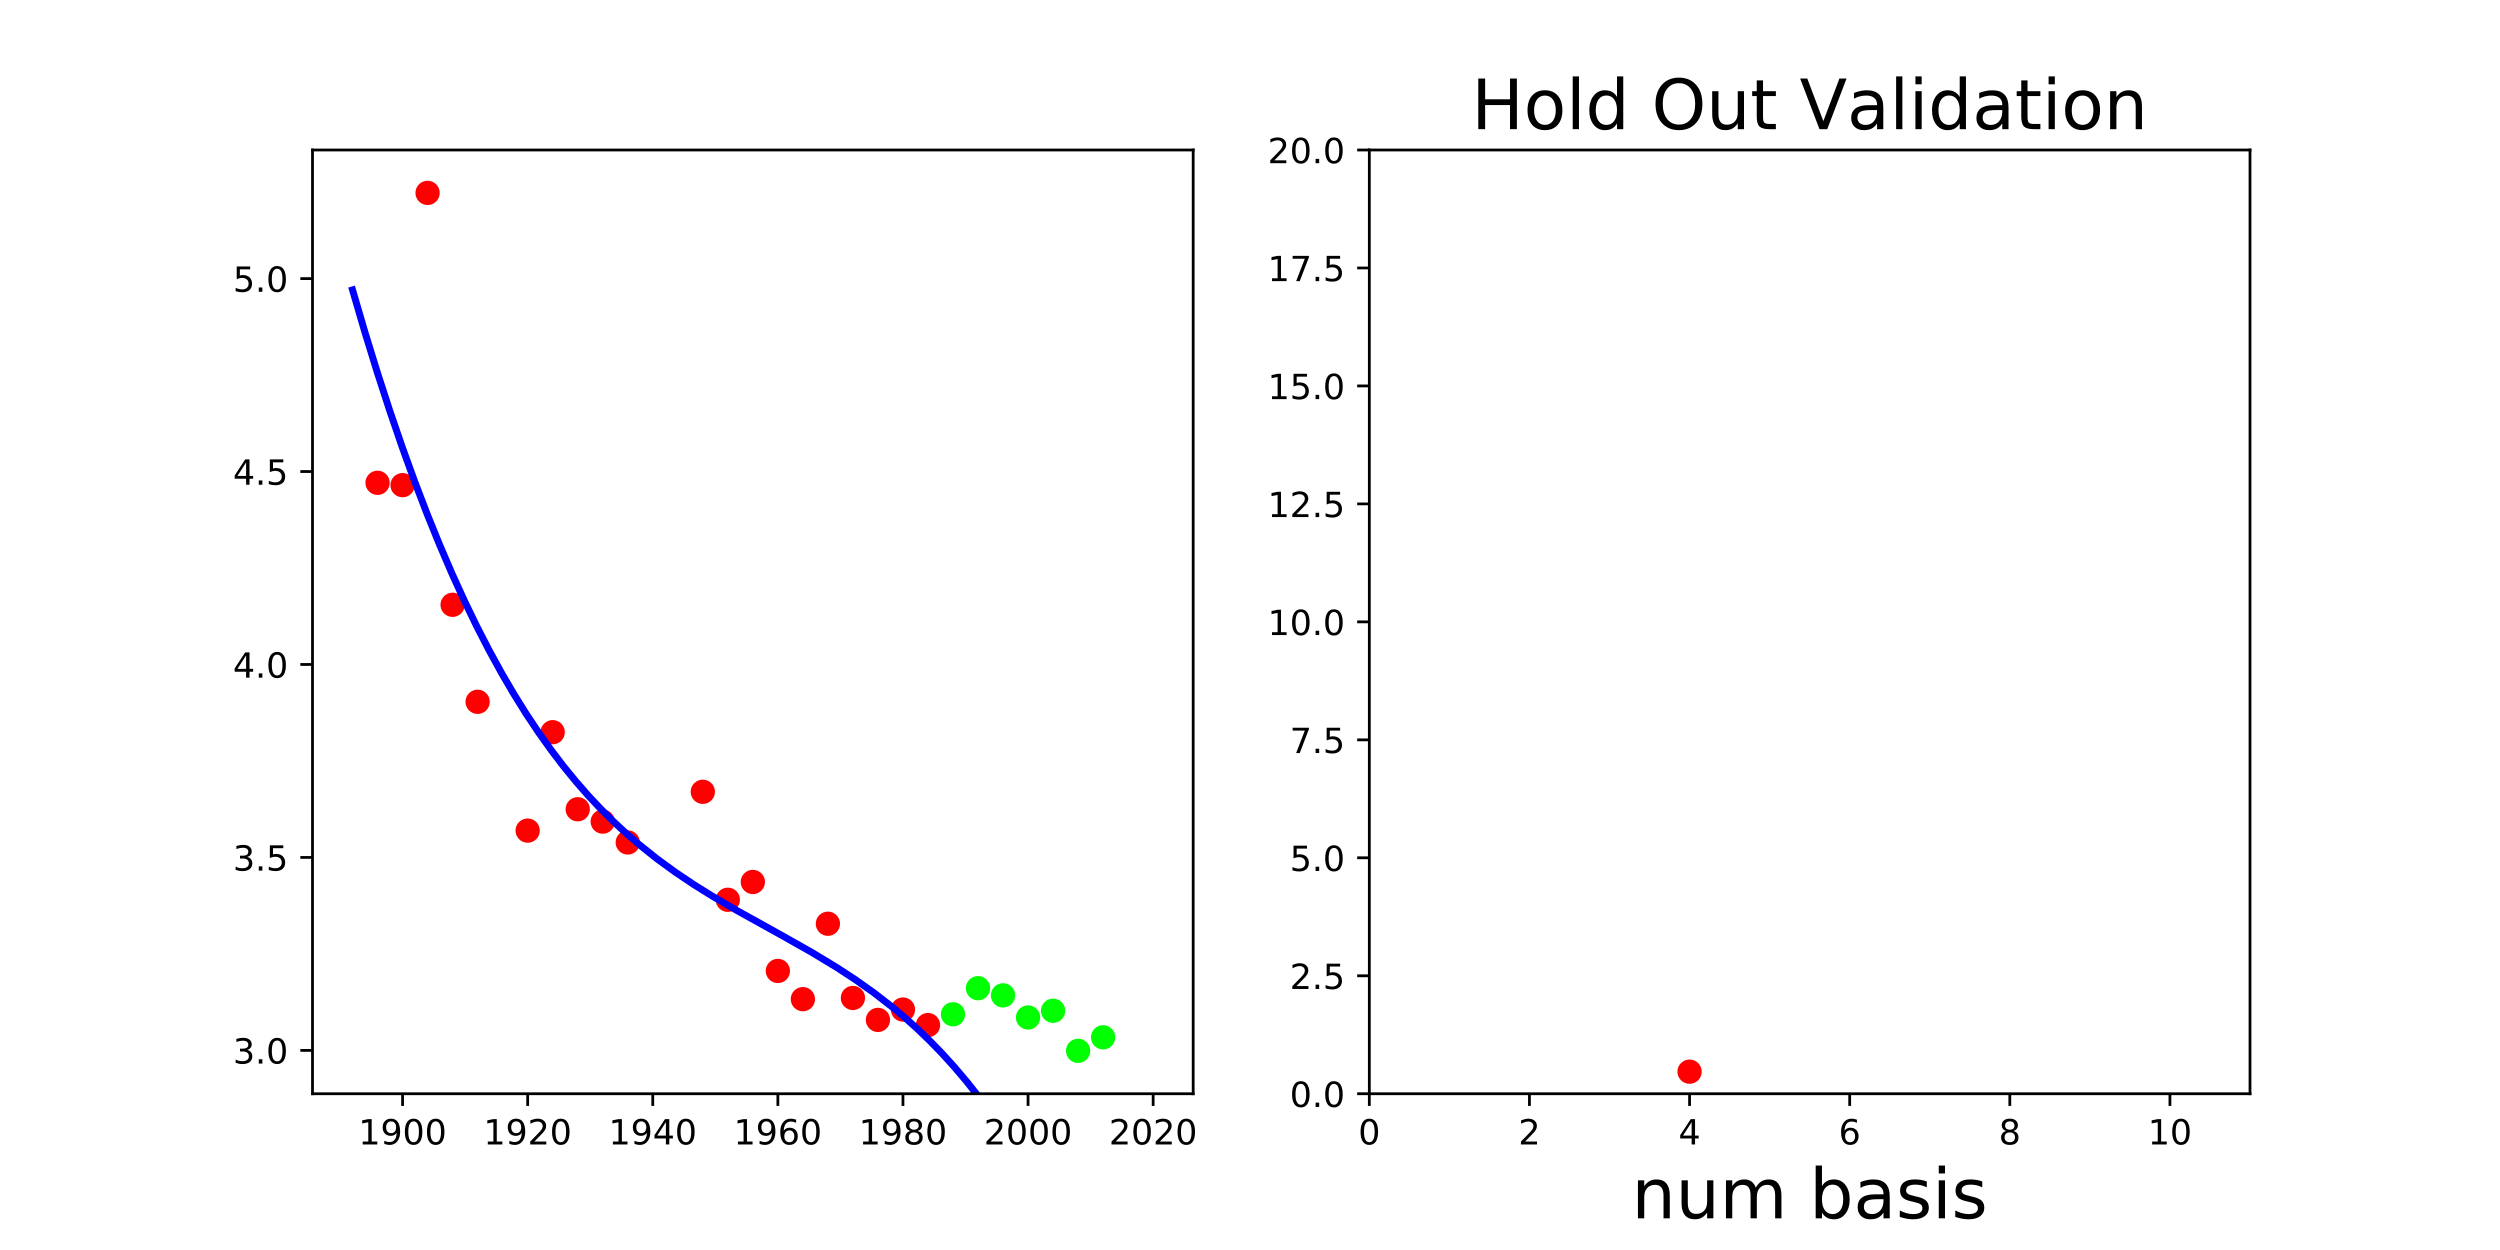
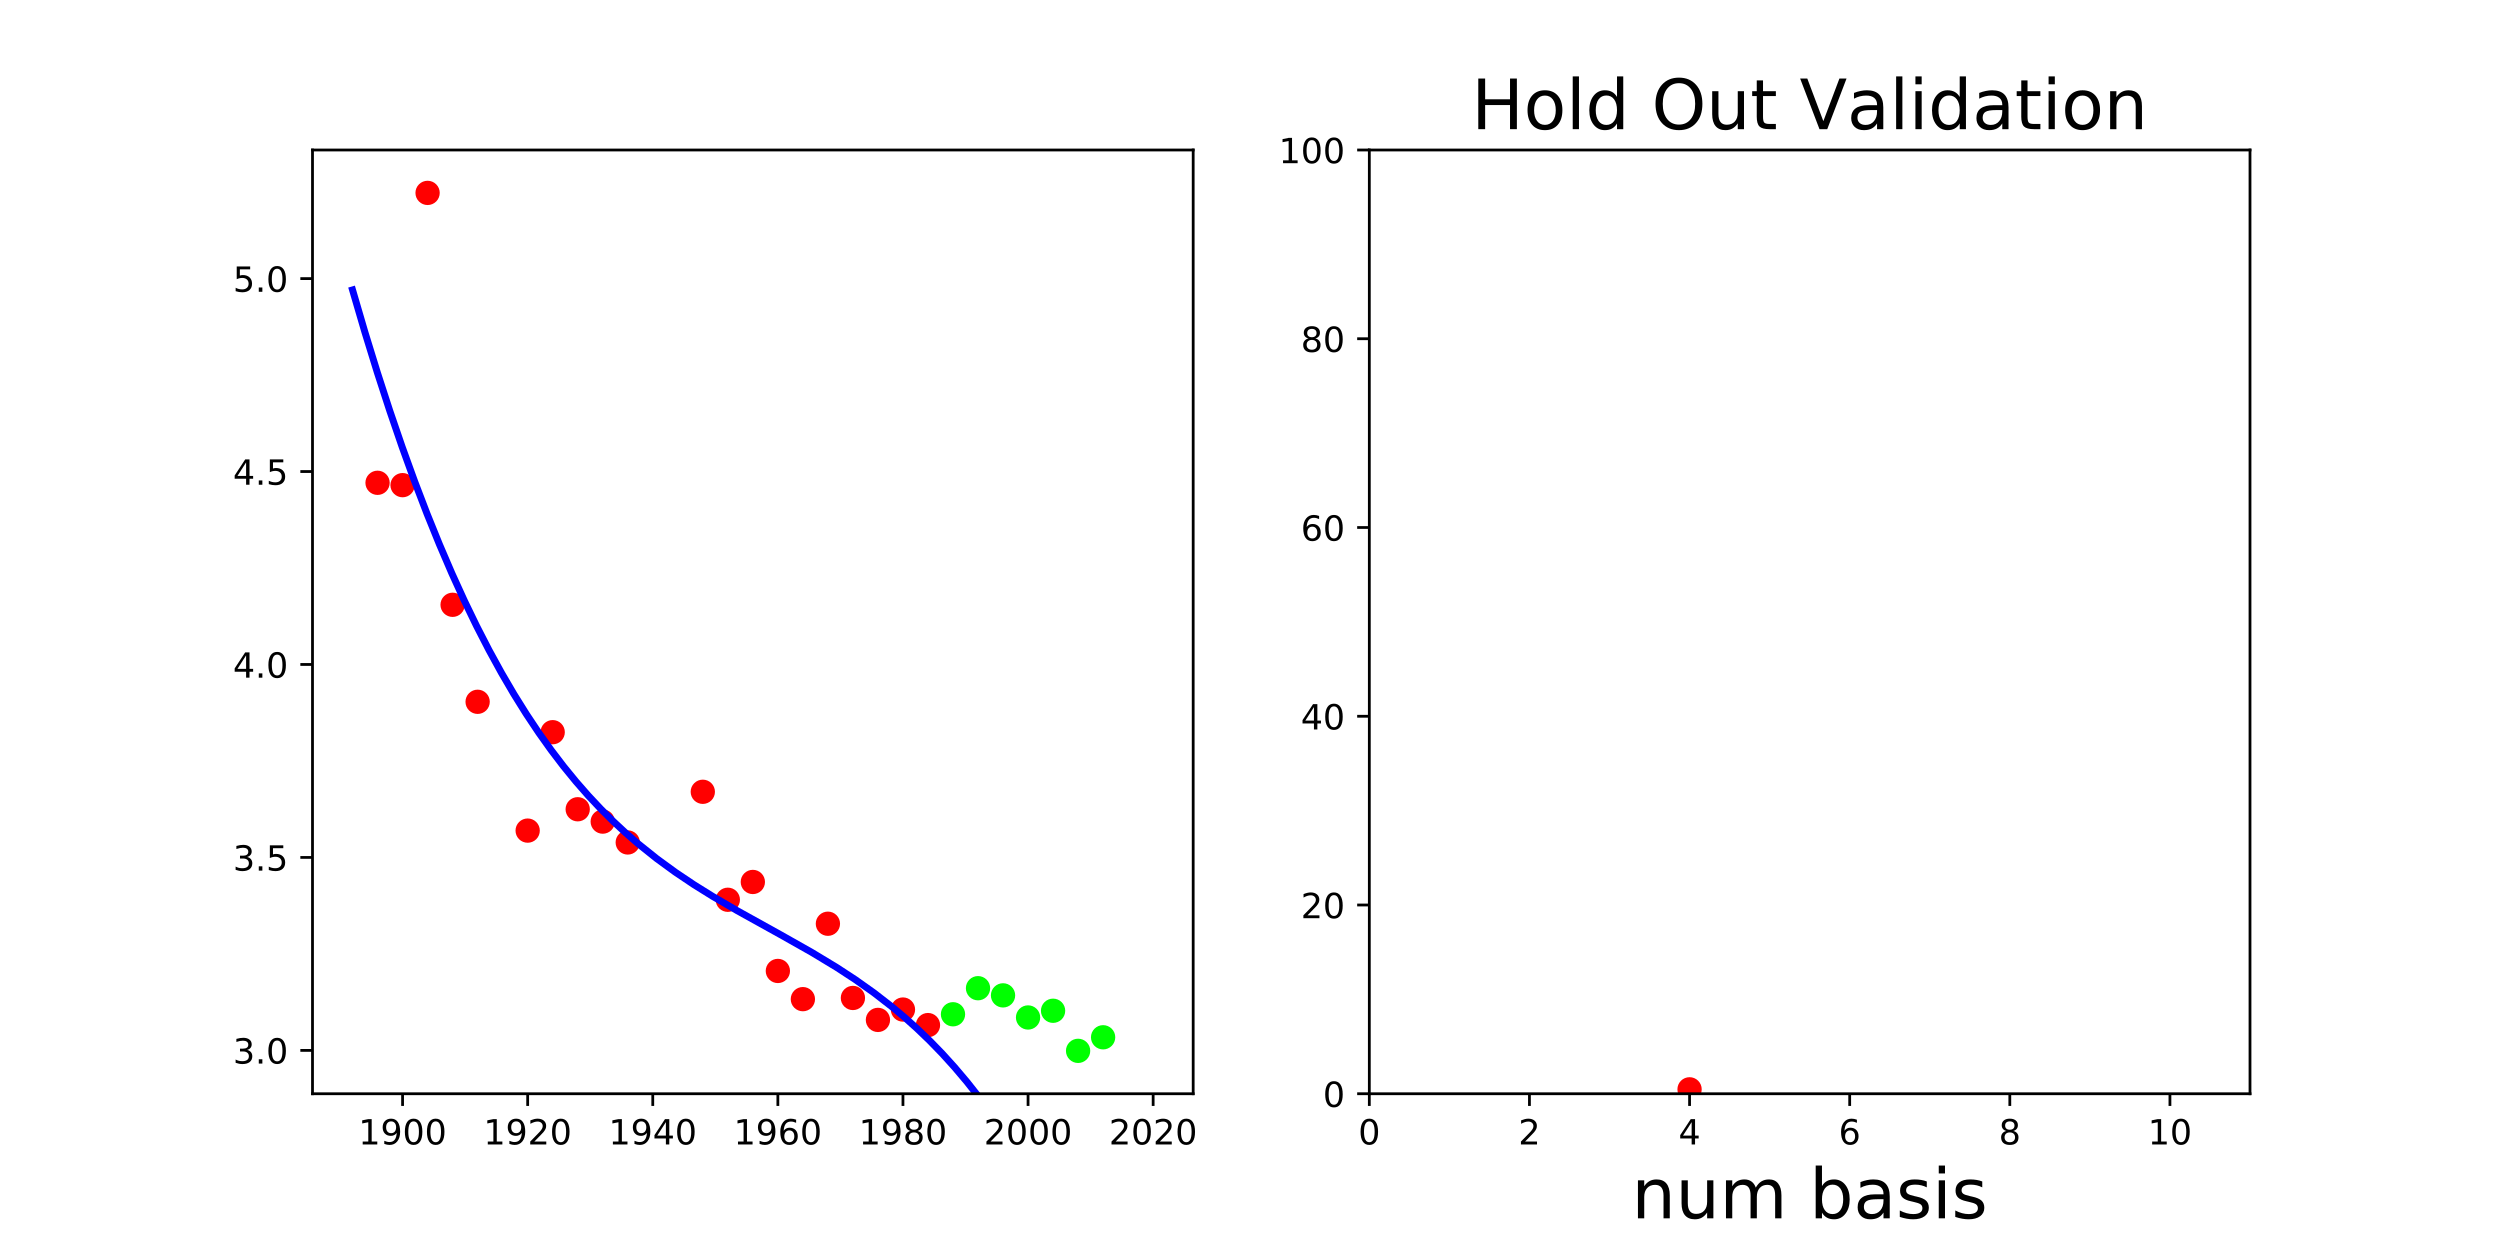
<svg xmlns="http://www.w3.org/2000/svg" xmlns:xlink="http://www.w3.org/1999/xlink" height="360pt" version="1.1" viewBox="0 0 720 360" width="720pt">
  <defs>
    <style type="text/css">
*{stroke-linecap:butt;stroke-linejoin:round;}
  </style>
  </defs>
  <g id="figure_1">
    <g id="patch_1">
      <path d="M 0 360  L 720 360  L 720 0  L 0 0  z " style="fill:none;" />
    </g>
    <g id="axes_1">
      <g id="patch_2">
        <path d="M 90 315  L 343.636 315  L 343.636 43.2  L 90 43.2  z " style="fill:none;" />
      </g>
      <g id="matplotlib.axis_1">
        <g id="xtick_1">
          <g id="line2d_1">
            <defs>
-               <path d="M 0 0  L 0 3.5  " id="mefeb41bfa1" style="stroke:#000000;stroke-width:0.8;" />
-             </defs>
-             <g>
-               <use style="stroke:#000000;stroke-width:0.8;" x="115.94" xlink:href="#mefeb41bfa1" y="315" />
+               <path d="M 0 0  L 0 3.5  " id="me544720c08" style="stroke:#000000;stroke-width:0.8;" />
+             </defs>
+             <g>
+               <use style="stroke:#000000;stroke-width:0.8;" x="115.94" xlink:href="#me544720c08" y="315" />
            </g>
          </g>
          <g id="text_1">
            <defs>
              <path d="M 12.406 8.297  L 28.516 8.297  L 28.516 63.922  L 10.984 60.406  L 10.984 69.391  L 28.422 72.906  L 38.281 72.906  L 38.281 8.297  L 54.391 8.297  L 54.391 0  L 12.406 0  z " id="DejaVuSans-31" />
              <path d="M 10.984 1.516  L 10.984 10.5  Q 14.703 8.734 18.5 7.812  Q 22.312 6.891 25.984 6.891  Q 35.75 6.891 40.891 13.453  Q 46.047 20.016 46.781 33.406  Q 43.953 29.203 39.594 26.953  Q 35.25 24.703 29.984 24.703  Q 19.047 24.703 12.672 31.312  Q 6.297 37.938 6.297 49.422  Q 6.297 60.641 12.938 67.422  Q 19.578 74.219 30.609 74.219  Q 43.266 74.219 49.922 64.516  Q 56.594 54.828 56.594 36.375  Q 56.594 19.141 48.406 8.859  Q 40.234 -1.422 26.422 -1.422  Q 22.703 -1.422 18.891 -0.688  Q 15.094 0.047 10.984 1.516  z M 30.609 32.422  Q 37.25 32.422 41.125 36.953  Q 45.016 41.5 45.016 49.422  Q 45.016 57.281 41.125 61.844  Q 37.25 66.406 30.609 66.406  Q 23.969 66.406 20.094 61.844  Q 16.219 57.281 16.219 49.422  Q 16.219 41.5 20.094 36.953  Q 23.969 32.422 30.609 32.422  z " id="DejaVuSans-39" />
              <path d="M 31.781 66.406  Q 24.172 66.406 20.328 58.906  Q 16.5 51.422 16.5 36.375  Q 16.5 21.391 20.328 13.891  Q 24.172 6.391 31.781 6.391  Q 39.453 6.391 43.281 13.891  Q 47.125 21.391 47.125 36.375  Q 47.125 51.422 43.281 58.906  Q 39.453 66.406 31.781 66.406  z M 31.781 74.219  Q 44.047 74.219 50.516 64.516  Q 56.984 54.828 56.984 36.375  Q 56.984 17.969 50.516 8.266  Q 44.047 -1.422 31.781 -1.422  Q 19.531 -1.422 13.062 8.266  Q 6.594 17.969 6.594 36.375  Q 6.594 54.828 13.062 64.516  Q 19.531 74.219 31.781 74.219  z " id="DejaVuSans-30" />
            </defs>
            <g transform="translate(103.2151 329.5984)scale(0.1 -0.1)">
              <use xlink:href="#DejaVuSans-31" />
              <use x="63.623" xlink:href="#DejaVuSans-39" />
              <use x="127.246" xlink:href="#DejaVuSans-30" />
              <use x="190.869" xlink:href="#DejaVuSans-30" />
            </g>
          </g>
        </g>
        <g id="xtick_2">
          <g id="line2d_2">
            <g>
-               <use style="stroke:#000000;stroke-width:0.8;" x="151.968" xlink:href="#mefeb41bfa1" y="315" />
+               <use style="stroke:#000000;stroke-width:0.8;" x="151.968" xlink:href="#me544720c08" y="315" />
            </g>
          </g>
          <g id="text_2">
            <defs>
              <path d="M 19.188 8.297  L 53.609 8.297  L 53.609 0  L 7.328 0  L 7.328 8.297  Q 12.938 14.109 22.625 23.891  Q 32.328 33.688 34.812 36.531  Q 39.547 41.844 41.422 45.531  Q 43.312 49.219 43.312 52.781  Q 43.312 58.594 39.234 62.25  Q 35.156 65.922 28.609 65.922  Q 23.969 65.922 18.812 64.312  Q 13.672 62.703 7.812 59.422  L 7.812 69.391  Q 13.766 71.781 18.938 73  Q 24.125 74.219 28.422 74.219  Q 39.75 74.219 46.484 68.547  Q 53.219 62.891 53.219 53.422  Q 53.219 48.922 51.531 44.891  Q 49.859 40.875 45.406 35.406  Q 44.188 33.984 37.641 27.219  Q 31.109 20.453 19.188 8.297  z " id="DejaVuSans-32" />
            </defs>
            <g transform="translate(139.243 329.5984)scale(0.1 -0.1)">
              <use xlink:href="#DejaVuSans-31" />
              <use x="63.623" xlink:href="#DejaVuSans-39" />
              <use x="127.246" xlink:href="#DejaVuSans-32" />
              <use x="190.869" xlink:href="#DejaVuSans-30" />
            </g>
          </g>
        </g>
        <g id="xtick_3">
          <g id="line2d_3">
            <g>
-               <use style="stroke:#000000;stroke-width:0.8;" x="187.996" xlink:href="#mefeb41bfa1" y="315" />
+               <use style="stroke:#000000;stroke-width:0.8;" x="187.996" xlink:href="#me544720c08" y="315" />
            </g>
          </g>
          <g id="text_3">
            <defs>
              <path d="M 37.797 64.312  L 12.891 25.391  L 37.797 25.391  z M 35.203 72.906  L 47.609 72.906  L 47.609 25.391  L 58.016 25.391  L 58.016 17.188  L 47.609 17.188  L 47.609 0  L 37.797 0  L 37.797 17.188  L 4.891 17.188  L 4.891 26.703  z " id="DejaVuSans-34" />
            </defs>
            <g transform="translate(175.2709 329.5984)scale(0.1 -0.1)">
              <use xlink:href="#DejaVuSans-31" />
              <use x="63.623" xlink:href="#DejaVuSans-39" />
              <use x="127.246" xlink:href="#DejaVuSans-34" />
              <use x="190.869" xlink:href="#DejaVuSans-30" />
            </g>
          </g>
        </g>
        <g id="xtick_4">
          <g id="line2d_4">
            <g>
-               <use style="stroke:#000000;stroke-width:0.8;" x="224.024" xlink:href="#mefeb41bfa1" y="315" />
+               <use style="stroke:#000000;stroke-width:0.8;" x="224.024" xlink:href="#me544720c08" y="315" />
            </g>
          </g>
          <g id="text_4">
            <defs>
              <path d="M 33.016 40.375  Q 26.375 40.375 22.484 35.828  Q 18.609 31.297 18.609 23.391  Q 18.609 15.531 22.484 10.953  Q 26.375 6.391 33.016 6.391  Q 39.656 6.391 43.531 10.953  Q 47.406 15.531 47.406 23.391  Q 47.406 31.297 43.531 35.828  Q 39.656 40.375 33.016 40.375  z M 52.594 71.297  L 52.594 62.312  Q 48.875 64.062 45.094 64.984  Q 41.312 65.922 37.594 65.922  Q 27.828 65.922 22.672 59.328  Q 17.531 52.734 16.797 39.406  Q 19.672 43.656 24.016 45.922  Q 28.375 48.188 33.594 48.188  Q 44.578 48.188 50.953 41.516  Q 57.328 34.859 57.328 23.391  Q 57.328 12.156 50.688 5.359  Q 44.047 -1.422 33.016 -1.422  Q 20.359 -1.422 13.672 8.266  Q 6.984 17.969 6.984 36.375  Q 6.984 53.656 15.188 63.938  Q 23.391 74.219 37.203 74.219  Q 40.922 74.219 44.703 73.484  Q 48.484 72.75 52.594 71.297  z " id="DejaVuSans-36" />
            </defs>
            <g transform="translate(211.2988 329.5984)scale(0.1 -0.1)">
              <use xlink:href="#DejaVuSans-31" />
              <use x="63.623" xlink:href="#DejaVuSans-39" />
              <use x="127.246" xlink:href="#DejaVuSans-36" />
              <use x="190.869" xlink:href="#DejaVuSans-30" />
            </g>
          </g>
        </g>
        <g id="xtick_5">
          <g id="line2d_5">
            <g>
-               <use style="stroke:#000000;stroke-width:0.8;" x="260.052" xlink:href="#mefeb41bfa1" y="315" />
+               <use style="stroke:#000000;stroke-width:0.8;" x="260.052" xlink:href="#me544720c08" y="315" />
            </g>
          </g>
          <g id="text_5">
            <defs>
              <path d="M 31.781 34.625  Q 24.75 34.625 20.719 30.859  Q 16.703 27.094 16.703 20.516  Q 16.703 13.922 20.719 10.156  Q 24.75 6.391 31.781 6.391  Q 38.812 6.391 42.859 10.172  Q 46.922 13.969 46.922 20.516  Q 46.922 27.094 42.891 30.859  Q 38.875 34.625 31.781 34.625  z M 21.922 38.812  Q 15.578 40.375 12.031 44.719  Q 8.5 49.078 8.5 55.328  Q 8.5 64.062 14.719 69.141  Q 20.953 74.219 31.781 74.219  Q 42.672 74.219 48.875 69.141  Q 55.078 64.062 55.078 55.328  Q 55.078 49.078 51.531 44.719  Q 48 40.375 41.703 38.812  Q 48.828 37.156 52.797 32.312  Q 56.781 27.484 56.781 20.516  Q 56.781 9.906 50.312 4.234  Q 43.844 -1.422 31.781 -1.422  Q 19.734 -1.422 13.25 4.234  Q 6.781 9.906 6.781 20.516  Q 6.781 27.484 10.781 32.312  Q 14.797 37.156 21.922 38.812  z M 18.312 54.391  Q 18.312 48.734 21.844 45.562  Q 25.391 42.391 31.781 42.391  Q 38.141 42.391 41.719 45.562  Q 45.312 48.734 45.312 54.391  Q 45.312 60.062 41.719 63.234  Q 38.141 66.406 31.781 66.406  Q 25.391 66.406 21.844 63.234  Q 18.312 60.062 18.312 54.391  z " id="DejaVuSans-38" />
            </defs>
            <g transform="translate(247.3267 329.5984)scale(0.1 -0.1)">
              <use xlink:href="#DejaVuSans-31" />
              <use x="63.623" xlink:href="#DejaVuSans-39" />
              <use x="127.246" xlink:href="#DejaVuSans-38" />
              <use x="190.869" xlink:href="#DejaVuSans-30" />
            </g>
          </g>
        </g>
        <g id="xtick_6">
          <g id="line2d_6">
            <g>
-               <use style="stroke:#000000;stroke-width:0.8;" x="296.08" xlink:href="#mefeb41bfa1" y="315" />
+               <use style="stroke:#000000;stroke-width:0.8;" x="296.08" xlink:href="#me544720c08" y="315" />
            </g>
          </g>
          <g id="text_6">
            <g transform="translate(283.3545 329.5984)scale(0.1 -0.1)">
              <use xlink:href="#DejaVuSans-32" />
              <use x="63.623" xlink:href="#DejaVuSans-30" />
              <use x="127.246" xlink:href="#DejaVuSans-30" />
              <use x="190.869" xlink:href="#DejaVuSans-30" />
            </g>
          </g>
        </g>
        <g id="xtick_7">
          <g id="line2d_7">
            <g>
-               <use style="stroke:#000000;stroke-width:0.8;" x="332.107" xlink:href="#mefeb41bfa1" y="315" />
+               <use style="stroke:#000000;stroke-width:0.8;" x="332.107" xlink:href="#me544720c08" y="315" />
            </g>
          </g>
          <g id="text_7">
            <g transform="translate(319.3824 329.5984)scale(0.1 -0.1)">
              <use xlink:href="#DejaVuSans-32" />
              <use x="63.623" xlink:href="#DejaVuSans-30" />
              <use x="127.246" xlink:href="#DejaVuSans-32" />
              <use x="190.869" xlink:href="#DejaVuSans-30" />
            </g>
          </g>
        </g>
      </g>
      <g id="matplotlib.axis_2">
        <g id="ytick_1">
          <g id="line2d_8">
            <defs>
-               <path d="M 0 0  L -3.5 0  " id="m09dbd31278" style="stroke:#000000;stroke-width:0.8;" />
-             </defs>
-             <g>
-               <use style="stroke:#000000;stroke-width:0.8;" x="90" xlink:href="#m09dbd31278" y="302.509" />
+               <path d="M 0 0  L -3.5 0  " id="m1301446104" style="stroke:#000000;stroke-width:0.8;" />
+             </defs>
+             <g>
+               <use style="stroke:#000000;stroke-width:0.8;" x="90" xlink:href="#m1301446104" y="302.509" />
            </g>
          </g>
          <g id="text_8">
            <defs>
              <path d="M 40.578 39.312  Q 47.656 37.797 51.625 33  Q 55.609 28.219 55.609 21.188  Q 55.609 10.406 48.188 4.484  Q 40.766 -1.422 27.094 -1.422  Q 22.516 -1.422 17.656 -0.516  Q 12.797 0.391 7.625 2.203  L 7.625 11.719  Q 11.719 9.328 16.594 8.109  Q 21.484 6.891 26.812 6.891  Q 36.078 6.891 40.938 10.547  Q 45.797 14.203 45.797 21.188  Q 45.797 27.641 41.281 31.266  Q 36.766 34.906 28.719 34.906  L 20.219 34.906  L 20.219 43.016  L 29.109 43.016  Q 36.375 43.016 40.234 45.922  Q 44.094 48.828 44.094 54.297  Q 44.094 59.906 40.109 62.906  Q 36.141 65.922 28.719 65.922  Q 24.656 65.922 20.016 65.031  Q 15.375 64.156 9.812 62.312  L 9.812 71.094  Q 15.438 72.656 20.344 73.438  Q 25.25 74.219 29.594 74.219  Q 40.828 74.219 47.359 69.109  Q 53.906 64.016 53.906 55.328  Q 53.906 49.266 50.438 45.094  Q 46.969 40.922 40.578 39.312  z " id="DejaVuSans-33" />
              <path d="M 10.688 12.406  L 21 12.406  L 21 0  L 10.688 0  z " id="DejaVuSans-2e" />
            </defs>
            <g transform="translate(67.09687 306.3086)scale(0.1 -0.1)">
              <use xlink:href="#DejaVuSans-33" />
              <use x="63.623" xlink:href="#DejaVuSans-2e" />
              <use x="95.41" xlink:href="#DejaVuSans-30" />
            </g>
          </g>
        </g>
        <g id="ytick_2">
          <g id="line2d_9">
            <g>
-               <use style="stroke:#000000;stroke-width:0.8;" x="90" xlink:href="#m09dbd31278" y="246.941" />
+               <use style="stroke:#000000;stroke-width:0.8;" x="90" xlink:href="#m1301446104" y="246.941" />
            </g>
          </g>
          <g id="text_9">
            <defs>
              <path d="M 10.797 72.906  L 49.516 72.906  L 49.516 64.594  L 19.828 64.594  L 19.828 46.734  Q 21.969 47.469 24.109 47.828  Q 26.266 48.188 28.422 48.188  Q 40.625 48.188 47.75 41.5  Q 54.891 34.812 54.891 23.391  Q 54.891 11.625 47.562 5.094  Q 40.234 -1.422 26.906 -1.422  Q 22.312 -1.422 17.547 -0.641  Q 12.797 0.141 7.719 1.703  L 7.719 11.625  Q 12.109 9.234 16.797 8.062  Q 21.484 6.891 26.703 6.891  Q 35.156 6.891 40.078 11.328  Q 45.016 15.766 45.016 23.391  Q 45.016 31 40.078 35.438  Q 35.156 39.891 26.703 39.891  Q 22.75 39.891 18.812 39.016  Q 14.891 38.141 10.797 36.281  z " id="DejaVuSans-35" />
            </defs>
            <g transform="translate(67.09687 250.7403)scale(0.1 -0.1)">
              <use xlink:href="#DejaVuSans-33" />
              <use x="63.623" xlink:href="#DejaVuSans-2e" />
              <use x="95.41" xlink:href="#DejaVuSans-35" />
            </g>
          </g>
        </g>
        <g id="ytick_3">
          <g id="line2d_10">
            <g>
-               <use style="stroke:#000000;stroke-width:0.8;" x="90" xlink:href="#m09dbd31278" y="191.373" />
+               <use style="stroke:#000000;stroke-width:0.8;" x="90" xlink:href="#m1301446104" y="191.373" />
            </g>
          </g>
          <g id="text_10">
            <g transform="translate(67.09687 195.172)scale(0.1 -0.1)">
              <use xlink:href="#DejaVuSans-34" />
              <use x="63.623" xlink:href="#DejaVuSans-2e" />
              <use x="95.41" xlink:href="#DejaVuSans-30" />
            </g>
          </g>
        </g>
        <g id="ytick_4">
          <g id="line2d_11">
            <g>
-               <use style="stroke:#000000;stroke-width:0.8;" x="90" xlink:href="#m09dbd31278" y="135.804" />
+               <use style="stroke:#000000;stroke-width:0.8;" x="90" xlink:href="#m1301446104" y="135.804" />
            </g>
          </g>
          <g id="text_11">
            <g transform="translate(67.09687 139.6037)scale(0.1 -0.1)">
              <use xlink:href="#DejaVuSans-34" />
              <use x="63.623" xlink:href="#DejaVuSans-2e" />
              <use x="95.41" xlink:href="#DejaVuSans-35" />
            </g>
          </g>
        </g>
        <g id="ytick_5">
          <g id="line2d_12">
            <g>
-               <use style="stroke:#000000;stroke-width:0.8;" x="90" xlink:href="#m09dbd31278" y="80.236" />
+               <use style="stroke:#000000;stroke-width:0.8;" x="90" xlink:href="#m1301446104" y="80.236" />
            </g>
          </g>
          <g id="text_12">
            <g transform="translate(67.09687 84.03535)scale(0.1 -0.1)">
              <use xlink:href="#DejaVuSans-35" />
              <use x="63.623" xlink:href="#DejaVuSans-2e" />
              <use x="95.41" xlink:href="#DejaVuSans-30" />
            </g>
          </g>
        </g>
      </g>
      <g id="line2d_13">
        <defs>
-           <path d="M 0 3  C 0.796 3 1.559 2.684 2.121 2.121  C 2.684 1.559 3 0.796 3 0  C 3 -0.796 2.684 -1.559 2.121 -2.121  C 1.559 -2.684 0.796 -3 0 -3  C -0.796 -3 -1.559 -2.684 -2.121 -2.121  C -2.684 -1.559 -3 -0.796 -3 0  C -3 0.796 -2.684 1.559 -2.121 2.121  C -1.559 2.684 -0.796 3 0 3  z " id="mfe3388cf37" style="stroke:#ff0000;" />
+           <path d="M 0 3  C 0.796 3 1.559 2.684 2.121 2.121  C 2.684 1.559 3 0.796 3 0  C 3 -0.796 2.684 -1.559 2.121 -2.121  C 1.559 -2.684 0.796 -3 0 -3  C -0.796 -3 -1.559 -2.684 -2.121 -2.121  C -2.684 -1.559 -3 -0.796 -3 0  C -3 0.796 -2.684 1.559 -2.121 2.121  C -1.559 2.684 -0.796 3 0 3  z " id="m3dd45cff62" style="stroke:#ff0000;" />
        </defs>
-         <g clip-path="url(#p1e084301ca)">
-           <use style="fill:#ff0000;stroke:#ff0000;" x="108.735" xlink:href="#mfe3388cf37" y="139.046" />
-           <use style="fill:#ff0000;stroke:#ff0000;" x="115.94" xlink:href="#mfe3388cf37" y="139.724" />
-           <use style="fill:#ff0000;stroke:#ff0000;" x="123.146" xlink:href="#mfe3388cf37" y="55.555" />
-           <use style="fill:#ff0000;stroke:#ff0000;" x="130.351" xlink:href="#mfe3388cf37" y="174.182" />
-           <use style="fill:#ff0000;stroke:#ff0000;" x="137.557" xlink:href="#mfe3388cf37" y="202.118" />
-           <use style="fill:#ff0000;stroke:#ff0000;" x="151.968" xlink:href="#mfe3388cf37" y="239.216" />
-           <use style="fill:#ff0000;stroke:#ff0000;" x="159.174" xlink:href="#mfe3388cf37" y="210.872" />
-           <use style="fill:#ff0000;stroke:#ff0000;" x="166.379" xlink:href="#mfe3388cf37" y="233.067" />
-           <use style="fill:#ff0000;stroke:#ff0000;" x="173.585" xlink:href="#mfe3388cf37" y="236.623" />
-           <use style="fill:#ff0000;stroke:#ff0000;" x="180.79" xlink:href="#mfe3388cf37" y="242.628" />
-           <use style="fill:#ff0000;stroke:#ff0000;" x="202.407" xlink:href="#mfe3388cf37" y="228.036" />
-           <use style="fill:#ff0000;stroke:#ff0000;" x="209.613" xlink:href="#mfe3388cf37" y="259.134" />
-           <use style="fill:#ff0000;stroke:#ff0000;" x="216.818" xlink:href="#mfe3388cf37" y="254.006" />
-           <use style="fill:#ff0000;stroke:#ff0000;" x="224.024" xlink:href="#mfe3388cf37" y="279.634" />
-           <use style="fill:#ff0000;stroke:#ff0000;" x="231.229" xlink:href="#mfe3388cf37" y="287.755" />
-           <use style="fill:#ff0000;stroke:#ff0000;" x="238.435" xlink:href="#mfe3388cf37" y="266.035" />
-           <use style="fill:#ff0000;stroke:#ff0000;" x="245.64" xlink:href="#mfe3388cf37" y="287.413" />
-           <use style="fill:#ff0000;stroke:#ff0000;" x="252.846" xlink:href="#mfe3388cf37" y="293.734" />
-           <use style="fill:#ff0000;stroke:#ff0000;" x="260.052" xlink:href="#mfe3388cf37" y="290.749" />
-           <use style="fill:#ff0000;stroke:#ff0000;" x="267.257" xlink:href="#mfe3388cf37" y="295.227" />
+         <g clip-path="url(#pb8f41ba531)">
+           <use style="fill:#ff0000;stroke:#ff0000;" x="108.735" xlink:href="#m3dd45cff62" y="139.046" />
+           <use style="fill:#ff0000;stroke:#ff0000;" x="115.94" xlink:href="#m3dd45cff62" y="139.724" />
+           <use style="fill:#ff0000;stroke:#ff0000;" x="123.146" xlink:href="#m3dd45cff62" y="55.555" />
+           <use style="fill:#ff0000;stroke:#ff0000;" x="130.351" xlink:href="#m3dd45cff62" y="174.182" />
+           <use style="fill:#ff0000;stroke:#ff0000;" x="137.557" xlink:href="#m3dd45cff62" y="202.118" />
+           <use style="fill:#ff0000;stroke:#ff0000;" x="151.968" xlink:href="#m3dd45cff62" y="239.216" />
+           <use style="fill:#ff0000;stroke:#ff0000;" x="159.174" xlink:href="#m3dd45cff62" y="210.872" />
+           <use style="fill:#ff0000;stroke:#ff0000;" x="166.379" xlink:href="#m3dd45cff62" y="233.067" />
+           <use style="fill:#ff0000;stroke:#ff0000;" x="173.585" xlink:href="#m3dd45cff62" y="236.623" />
+           <use style="fill:#ff0000;stroke:#ff0000;" x="180.79" xlink:href="#m3dd45cff62" y="242.628" />
+           <use style="fill:#ff0000;stroke:#ff0000;" x="202.407" xlink:href="#m3dd45cff62" y="228.036" />
+           <use style="fill:#ff0000;stroke:#ff0000;" x="209.613" xlink:href="#m3dd45cff62" y="259.134" />
+           <use style="fill:#ff0000;stroke:#ff0000;" x="216.818" xlink:href="#m3dd45cff62" y="254.006" />
+           <use style="fill:#ff0000;stroke:#ff0000;" x="224.024" xlink:href="#m3dd45cff62" y="279.634" />
+           <use style="fill:#ff0000;stroke:#ff0000;" x="231.229" xlink:href="#m3dd45cff62" y="287.755" />
+           <use style="fill:#ff0000;stroke:#ff0000;" x="238.435" xlink:href="#m3dd45cff62" y="266.035" />
+           <use style="fill:#ff0000;stroke:#ff0000;" x="245.64" xlink:href="#m3dd45cff62" y="287.413" />
+           <use style="fill:#ff0000;stroke:#ff0000;" x="252.846" xlink:href="#m3dd45cff62" y="293.734" />
+           <use style="fill:#ff0000;stroke:#ff0000;" x="260.052" xlink:href="#m3dd45cff62" y="290.749" />
+           <use style="fill:#ff0000;stroke:#ff0000;" x="267.257" xlink:href="#m3dd45cff62" y="295.227" />
        </g>
      </g>
      <g id="line2d_14">
        <defs>
-           <path d="M 0 3  C 0.796 3 1.559 2.684 2.121 2.121  C 2.684 1.559 3 0.796 3 0  C 3 -0.796 2.684 -1.559 2.121 -2.121  C 1.559 -2.684 0.796 -3 0 -3  C -0.796 -3 -1.559 -2.684 -2.121 -2.121  C -2.684 -1.559 -3 -0.796 -3 0  C -3 0.796 -2.684 1.559 -2.121 2.121  C -1.559 2.684 -0.796 3 0 3  z " id="mfa0eef94ad" style="stroke:#00ff00;" />
+           <path d="M 0 3  C 0.796 3 1.559 2.684 2.121 2.121  C 2.684 1.559 3 0.796 3 0  C 3 -0.796 2.684 -1.559 2.121 -2.121  C 1.559 -2.684 0.796 -3 0 -3  C -0.796 -3 -1.559 -2.684 -2.121 -2.121  C -2.684 -1.559 -3 -0.796 -3 0  C -3 0.796 -2.684 1.559 -2.121 2.121  C -1.559 2.684 -0.796 3 0 3  z " id="me3a900e1af" style="stroke:#00ff00;" />
        </defs>
-         <g clip-path="url(#p1e084301ca)">
-           <use style="fill:#00ff00;stroke:#00ff00;" x="274.463" xlink:href="#mfa0eef94ad" y="292.11" />
-           <use style="fill:#00ff00;stroke:#00ff00;" x="281.668" xlink:href="#mfa0eef94ad" y="284.603" />
-           <use style="fill:#00ff00;stroke:#00ff00;" x="288.874" xlink:href="#mfa0eef94ad" y="286.667" />
-           <use style="fill:#00ff00;stroke:#00ff00;" x="296.08" xlink:href="#mfa0eef94ad" y="293.032" />
-           <use style="fill:#00ff00;stroke:#00ff00;" x="303.285" xlink:href="#mfa0eef94ad" y="291.1" />
-           <use style="fill:#00ff00;stroke:#00ff00;" x="310.491" xlink:href="#mfa0eef94ad" y="302.645" />
-           <use style="fill:#00ff00;stroke:#00ff00;" x="317.696" xlink:href="#mfa0eef94ad" y="298.739" />
+         <g clip-path="url(#pb8f41ba531)">
+           <use style="fill:#00ff00;stroke:#00ff00;" x="274.463" xlink:href="#me3a900e1af" y="292.11" />
+           <use style="fill:#00ff00;stroke:#00ff00;" x="281.668" xlink:href="#me3a900e1af" y="284.603" />
+           <use style="fill:#00ff00;stroke:#00ff00;" x="288.874" xlink:href="#me3a900e1af" y="286.667" />
+           <use style="fill:#00ff00;stroke:#00ff00;" x="296.08" xlink:href="#me3a900e1af" y="293.032" />
+           <use style="fill:#00ff00;stroke:#00ff00;" x="303.285" xlink:href="#me3a900e1af" y="291.1" />
+           <use style="fill:#00ff00;stroke:#00ff00;" x="310.491" xlink:href="#me3a900e1af" y="302.645" />
+           <use style="fill:#00ff00;stroke:#00ff00;" x="317.696" xlink:href="#me3a900e1af" y="298.739" />
        </g>
      </g>
      <g id="line2d_15">
-         <path clip-path="url(#p1e084301ca)" d="M 101.529 83.499  L 105.104 95.706  L 108.679 107.303  L 112.254 118.307  L 115.828 128.738  L 119.403 138.614  L 122.978 147.954  L 126.553 156.777  L 130.128 165.102  L 133.703 172.947  L 137.278 180.332  L 140.852 187.275  L 144.427 193.795  L 148.002 199.91  L 151.577 205.64  L 155.152 211.004  L 158.727 216.019  L 162.302 220.706  L 165.876 225.082  L 169.451 229.167  L 173.026 232.979  L 176.601 236.537  L 180.176 239.86  L 183.751 242.967  L 189.113 247.263  L 194.475 251.178  L 199.838 254.776  L 205.2 258.12  L 212.35 262.294  L 224.862 269.235  L 233.799 274.286  L 240.948 278.609  L 246.311 282.115  L 251.673 285.916  L 257.035 290.077  L 260.61 293.082  L 264.185 296.294  L 267.76 299.732  L 271.335 303.413  L 274.91 307.358  L 278.485 311.585  L 282.059 316.113  L 285.634 320.96  L 289.209 326.146  L 292.784 331.689  L 296.359 337.608  L 299.934 343.922  L 303.509 350.649  L 307.083 357.809  L 308.605 361  L 308.605 361  " style="fill:none;stroke:#0000ff;stroke-linecap:square;stroke-width:2;" />
+         <path clip-path="url(#pb8f41ba531)" d="M 101.529 83.499  L 105.104 95.706  L 108.679 107.303  L 112.254 118.307  L 115.828 128.738  L 119.403 138.614  L 122.978 147.954  L 126.553 156.777  L 130.128 165.102  L 133.703 172.947  L 137.278 180.332  L 140.852 187.275  L 144.427 193.795  L 148.002 199.91  L 151.577 205.64  L 155.152 211.004  L 158.727 216.019  L 162.302 220.706  L 165.876 225.082  L 169.451 229.167  L 173.026 232.979  L 176.601 236.537  L 180.176 239.86  L 183.751 242.967  L 189.113 247.263  L 194.475 251.178  L 199.838 254.776  L 205.2 258.12  L 212.35 262.294  L 224.862 269.235  L 233.799 274.286  L 240.948 278.609  L 246.311 282.115  L 251.673 285.916  L 257.035 290.077  L 260.61 293.082  L 264.185 296.294  L 267.76 299.732  L 271.335 303.413  L 274.91 307.358  L 278.485 311.585  L 282.059 316.113  L 285.634 320.96  L 289.209 326.146  L 292.784 331.689  L 296.359 337.608  L 299.934 343.922  L 303.509 350.649  L 307.083 357.809  L 308.605 361  L 308.605 361  " style="fill:none;stroke:#0000ff;stroke-linecap:square;stroke-width:2;" />
      </g>
      <g id="patch_3">
        <path d="M 90 315  L 90 43.2  " style="fill:none;stroke:#000000;stroke-linecap:square;stroke-linejoin:miter;stroke-width:0.8;" />
      </g>
      <g id="patch_4">
        <path d="M 343.636 315  L 343.636 43.2  " style="fill:none;stroke:#000000;stroke-linecap:square;stroke-linejoin:miter;stroke-width:0.8;" />
      </g>
      <g id="patch_5">
        <path d="M 90 315  L 343.636 315  " style="fill:none;stroke:#000000;stroke-linecap:square;stroke-linejoin:miter;stroke-width:0.8;" />
      </g>
      <g id="patch_6">
        <path d="M 90 43.2  L 343.636 43.2  " style="fill:none;stroke:#000000;stroke-linecap:square;stroke-linejoin:miter;stroke-width:0.8;" />
      </g>
    </g>
    <g id="axes_2">
      <g id="patch_7">
        <path d="M 394.364 315  L 648 315  L 648 43.2  L 394.364 43.2  z " style="fill:none;" />
      </g>
      <g id="matplotlib.axis_3">
        <g id="xtick_8">
          <g id="line2d_16">
            <g>
-               <use style="stroke:#000000;stroke-width:0.8;" x="394.364" xlink:href="#mefeb41bfa1" y="315" />
+               <use style="stroke:#000000;stroke-width:0.8;" x="394.364" xlink:href="#me544720c08" y="315" />
            </g>
          </g>
          <g id="text_13">
            <g transform="translate(391.1824 329.5984)scale(0.1 -0.1)">
              <use xlink:href="#DejaVuSans-30" />
            </g>
          </g>
        </g>
        <g id="xtick_9">
          <g id="line2d_17">
            <g>
-               <use style="stroke:#000000;stroke-width:0.8;" x="440.479" xlink:href="#mefeb41bfa1" y="315" />
+               <use style="stroke:#000000;stroke-width:0.8;" x="440.479" xlink:href="#me544720c08" y="315" />
            </g>
          </g>
          <g id="text_14">
            <g transform="translate(437.2981 329.5984)scale(0.1 -0.1)">
              <use xlink:href="#DejaVuSans-32" />
            </g>
          </g>
        </g>
        <g id="xtick_10">
          <g id="line2d_18">
            <g>
-               <use style="stroke:#000000;stroke-width:0.8;" x="486.595" xlink:href="#mefeb41bfa1" y="315" />
+               <use style="stroke:#000000;stroke-width:0.8;" x="486.595" xlink:href="#me544720c08" y="315" />
            </g>
          </g>
          <g id="text_15">
            <g transform="translate(483.4138 329.5984)scale(0.1 -0.1)">
              <use xlink:href="#DejaVuSans-34" />
            </g>
          </g>
        </g>
        <g id="xtick_11">
          <g id="line2d_19">
            <g>
-               <use style="stroke:#000000;stroke-width:0.8;" x="532.711" xlink:href="#mefeb41bfa1" y="315" />
+               <use style="stroke:#000000;stroke-width:0.8;" x="532.711" xlink:href="#me544720c08" y="315" />
            </g>
          </g>
          <g id="text_16">
            <g transform="translate(529.5295 329.5984)scale(0.1 -0.1)">
              <use xlink:href="#DejaVuSans-36" />
            </g>
          </g>
        </g>
        <g id="xtick_12">
          <g id="line2d_20">
            <g>
-               <use style="stroke:#000000;stroke-width:0.8;" x="578.826" xlink:href="#mefeb41bfa1" y="315" />
+               <use style="stroke:#000000;stroke-width:0.8;" x="578.826" xlink:href="#me544720c08" y="315" />
            </g>
          </g>
          <g id="text_17">
            <g transform="translate(575.6452 329.5984)scale(0.1 -0.1)">
              <use xlink:href="#DejaVuSans-38" />
            </g>
          </g>
        </g>
        <g id="xtick_13">
          <g id="line2d_21">
            <g>
-               <use style="stroke:#000000;stroke-width:0.8;" x="624.942" xlink:href="#mefeb41bfa1" y="315" />
+               <use style="stroke:#000000;stroke-width:0.8;" x="624.942" xlink:href="#me544720c08" y="315" />
            </g>
          </g>
          <g id="text_18">
            <g transform="translate(618.5796 329.5984)scale(0.1 -0.1)">
              <use xlink:href="#DejaVuSans-31" />
              <use x="63.623" xlink:href="#DejaVuSans-30" />
            </g>
          </g>
        </g>
        <g id="text_19">
          <defs>
            <path d="M 54.891 33.016  L 54.891 0  L 45.906 0  L 45.906 32.719  Q 45.906 40.484 42.875 44.328  Q 39.844 48.188 33.797 48.188  Q 26.516 48.188 22.312 43.547  Q 18.109 38.922 18.109 30.906  L 18.109 0  L 9.078 0  L 9.078 54.688  L 18.109 54.688  L 18.109 46.188  Q 21.344 51.125 25.703 53.562  Q 30.078 56 35.797 56  Q 45.219 56 50.047 50.172  Q 54.891 44.344 54.891 33.016  z " id="DejaVuSans-6e" />
            <path d="M 8.5 21.578  L 8.5 54.688  L 17.484 54.688  L 17.484 21.922  Q 17.484 14.156 20.5 10.266  Q 23.531 6.391 29.594 6.391  Q 36.859 6.391 41.078 11.031  Q 45.312 15.672 45.312 23.688  L 45.312 54.688  L 54.297 54.688  L 54.297 0  L 45.312 0  L 45.312 8.406  Q 42.047 3.422 37.719 1  Q 33.406 -1.422 27.688 -1.422  Q 18.266 -1.422 13.375 4.438  Q 8.5 10.297 8.5 21.578  z M 31.109 56  z " id="DejaVuSans-75" />
            <path d="M 52 44.188  Q 55.375 50.25 60.062 53.125  Q 64.75 56 71.094 56  Q 79.641 56 84.281 50.016  Q 88.922 44.047 88.922 33.016  L 88.922 0  L 79.891 0  L 79.891 32.719  Q 79.891 40.578 77.094 44.375  Q 74.312 48.188 68.609 48.188  Q 61.625 48.188 57.562 43.547  Q 53.516 38.922 53.516 30.906  L 53.516 0  L 44.484 0  L 44.484 32.719  Q 44.484 40.625 41.703 44.406  Q 38.922 48.188 33.109 48.188  Q 26.219 48.188 22.156 43.531  Q 18.109 38.875 18.109 30.906  L 18.109 0  L 9.078 0  L 9.078 54.688  L 18.109 54.688  L 18.109 46.188  Q 21.188 51.219 25.484 53.609  Q 29.781 56 35.688 56  Q 41.656 56 45.828 52.969  Q 50 49.953 52 44.188  z " id="DejaVuSans-6d" />
            <path id="DejaVuSans-20" />
            <path d="M 48.688 27.297  Q 48.688 37.203 44.609 42.844  Q 40.531 48.484 33.406 48.484  Q 26.266 48.484 22.188 42.844  Q 18.109 37.203 18.109 27.297  Q 18.109 17.391 22.188 11.75  Q 26.266 6.109 33.406 6.109  Q 40.531 6.109 44.609 11.75  Q 48.688 17.391 48.688 27.297  z M 18.109 46.391  Q 20.953 51.266 25.266 53.625  Q 29.594 56 35.594 56  Q 45.562 56 51.781 48.094  Q 58.016 40.188 58.016 27.297  Q 58.016 14.406 51.781 6.484  Q 45.562 -1.422 35.594 -1.422  Q 29.594 -1.422 25.266 0.953  Q 20.953 3.328 18.109 8.203  L 18.109 0  L 9.078 0  L 9.078 75.984  L 18.109 75.984  z " id="DejaVuSans-62" />
            <path d="M 34.281 27.484  Q 23.391 27.484 19.188 25  Q 14.984 22.516 14.984 16.5  Q 14.984 11.719 18.141 8.906  Q 21.297 6.109 26.703 6.109  Q 34.188 6.109 38.703 11.406  Q 43.219 16.703 43.219 25.484  L 43.219 27.484  z M 52.203 31.203  L 52.203 0  L 43.219 0  L 43.219 8.297  Q 40.141 3.328 35.547 0.953  Q 30.953 -1.422 24.312 -1.422  Q 15.922 -1.422 10.953 3.297  Q 6 8.016 6 15.922  Q 6 25.141 12.172 29.828  Q 18.359 34.516 30.609 34.516  L 43.219 34.516  L 43.219 35.406  Q 43.219 41.609 39.141 45  Q 35.062 48.391 27.688 48.391  Q 23 48.391 18.547 47.266  Q 14.109 46.141 10.016 43.891  L 10.016 52.203  Q 14.938 54.109 19.578 55.047  Q 24.219 56 28.609 56  Q 40.484 56 46.344 49.844  Q 52.203 43.703 52.203 31.203  z " id="DejaVuSans-61" />
            <path d="M 44.281 53.078  L 44.281 44.578  Q 40.484 46.531 36.375 47.5  Q 32.281 48.484 27.875 48.484  Q 21.188 48.484 17.844 46.438  Q 14.5 44.391 14.5 40.281  Q 14.5 37.156 16.891 35.375  Q 19.281 33.594 26.516 31.984  L 29.594 31.297  Q 39.156 29.25 43.188 25.516  Q 47.219 21.781 47.219 15.094  Q 47.219 7.469 41.188 3.016  Q 35.156 -1.422 24.609 -1.422  Q 20.219 -1.422 15.453 -0.562  Q 10.688 0.297 5.422 2  L 5.422 11.281  Q 10.406 8.688 15.234 7.391  Q 20.062 6.109 24.812 6.109  Q 31.156 6.109 34.562 8.281  Q 37.984 10.453 37.984 14.406  Q 37.984 18.062 35.516 20.016  Q 33.062 21.969 24.703 23.781  L 21.578 24.516  Q 13.234 26.266 9.516 29.906  Q 5.812 33.547 5.812 39.891  Q 5.812 47.609 11.281 51.797  Q 16.75 56 26.812 56  Q 31.781 56 36.172 55.266  Q 40.578 54.547 44.281 53.078  z " id="DejaVuSans-73" />
            <path d="M 9.422 54.688  L 18.406 54.688  L 18.406 0  L 9.422 0  z M 9.422 75.984  L 18.406 75.984  L 18.406 64.594  L 9.422 64.594  z " id="DejaVuSans-69" />
          </defs>
          <g transform="translate(469.9146 350.875)scale(0.2 -0.2)">
            <use xlink:href="#DejaVuSans-6e" />
            <use x="63.379" xlink:href="#DejaVuSans-75" />
            <use x="126.758" xlink:href="#DejaVuSans-6d" />
            <use x="224.17" xlink:href="#DejaVuSans-20" />
            <use x="255.957" xlink:href="#DejaVuSans-62" />
            <use x="319.434" xlink:href="#DejaVuSans-61" />
            <use x="380.713" xlink:href="#DejaVuSans-73" />
            <use x="432.812" xlink:href="#DejaVuSans-69" />
            <use x="460.596" xlink:href="#DejaVuSans-73" />
          </g>
        </g>
      </g>
      <g id="matplotlib.axis_4">
        <g id="ytick_6">
          <g id="line2d_22">
            <g>
-               <use style="stroke:#000000;stroke-width:0.8;" x="394.364" xlink:href="#m09dbd31278" y="315" />
+               <use style="stroke:#000000;stroke-width:0.8;" x="394.364" xlink:href="#m1301446104" y="315" />
            </g>
          </g>
          <g id="text_20">
-             <g transform="translate(371.4605 318.7992)scale(0.1 -0.1)">
+             <g transform="translate(381.0011 318.7992)scale(0.1 -0.1)">
              <use xlink:href="#DejaVuSans-30" />
-               <use x="63.623" xlink:href="#DejaVuSans-2e" />
-               <use x="95.41" xlink:href="#DejaVuSans-30" />
            </g>
          </g>
        </g>
        <g id="ytick_7">
          <g id="line2d_23">
            <g>
-               <use style="stroke:#000000;stroke-width:0.8;" x="394.364" xlink:href="#m09dbd31278" y="281.025" />
+               <use style="stroke:#000000;stroke-width:0.8;" x="394.364" xlink:href="#m1301446104" y="260.64" />
            </g>
          </g>
          <g id="text_21">
-             <g transform="translate(371.4605 284.8242)scale(0.1 -0.1)">
+             <g transform="translate(374.6386 264.4392)scale(0.1 -0.1)">
              <use xlink:href="#DejaVuSans-32" />
-               <use x="63.623" xlink:href="#DejaVuSans-2e" />
-               <use x="95.41" xlink:href="#DejaVuSans-35" />
+               <use x="63.623" xlink:href="#DejaVuSans-30" />
            </g>
          </g>
        </g>
        <g id="ytick_8">
          <g id="line2d_24">
            <g>
-               <use style="stroke:#000000;stroke-width:0.8;" x="394.364" xlink:href="#m09dbd31278" y="247.05" />
+               <use style="stroke:#000000;stroke-width:0.8;" x="394.364" xlink:href="#m1301446104" y="206.28" />
            </g>
          </g>
          <g id="text_22">
-             <g transform="translate(371.4605 250.8492)scale(0.1 -0.1)">
-               <use xlink:href="#DejaVuSans-35" />
-               <use x="63.623" xlink:href="#DejaVuSans-2e" />
-               <use x="95.41" xlink:href="#DejaVuSans-30" />
+             <g transform="translate(374.6386 210.0792)scale(0.1 -0.1)">
+               <use xlink:href="#DejaVuSans-34" />
+               <use x="63.623" xlink:href="#DejaVuSans-30" />
            </g>
          </g>
        </g>
        <g id="ytick_9">
          <g id="line2d_25">
            <g>
-               <use style="stroke:#000000;stroke-width:0.8;" x="394.364" xlink:href="#m09dbd31278" y="213.075" />
+               <use style="stroke:#000000;stroke-width:0.8;" x="394.364" xlink:href="#m1301446104" y="151.92" />
            </g>
          </g>
          <g id="text_23">
-             <defs>
-               <path d="M 8.203 72.906  L 55.078 72.906  L 55.078 68.703  L 28.609 0  L 18.312 0  L 43.219 64.594  L 8.203 64.594  z " id="DejaVuSans-37" />
-             </defs>
-             <g transform="translate(371.4605 216.8742)scale(0.1 -0.1)">
-               <use xlink:href="#DejaVuSans-37" />
-               <use x="63.623" xlink:href="#DejaVuSans-2e" />
-               <use x="95.41" xlink:href="#DejaVuSans-35" />
+             <g transform="translate(374.6386 155.7192)scale(0.1 -0.1)">
+               <use xlink:href="#DejaVuSans-36" />
+               <use x="63.623" xlink:href="#DejaVuSans-30" />
            </g>
          </g>
        </g>
        <g id="ytick_10">
          <g id="line2d_26">
            <g>
-               <use style="stroke:#000000;stroke-width:0.8;" x="394.364" xlink:href="#m09dbd31278" y="179.1" />
+               <use style="stroke:#000000;stroke-width:0.8;" x="394.364" xlink:href="#m1301446104" y="97.56" />
            </g>
          </g>
          <g id="text_24">
-             <g transform="translate(365.098 182.8992)scale(0.1 -0.1)">
-               <use xlink:href="#DejaVuSans-31" />
-               <use x="63.623" xlink:href="#DejaVuSans-30" />
-               <use x="127.246" xlink:href="#DejaVuSans-2e" />
-               <use x="159.033" xlink:href="#DejaVuSans-30" />
+             <g transform="translate(374.6386 101.3592)scale(0.1 -0.1)">
+               <use xlink:href="#DejaVuSans-38" />
+               <use x="63.623" xlink:href="#DejaVuSans-30" />
            </g>
          </g>
        </g>
        <g id="ytick_11">
          <g id="line2d_27">
            <g>
-               <use style="stroke:#000000;stroke-width:0.8;" x="394.364" xlink:href="#m09dbd31278" y="145.125" />
+               <use style="stroke:#000000;stroke-width:0.8;" x="394.364" xlink:href="#m1301446104" y="43.2" />
            </g>
          </g>
          <g id="text_25">
-             <g transform="translate(365.098 148.9242)scale(0.1 -0.1)">
-               <use xlink:href="#DejaVuSans-31" />
-               <use x="63.623" xlink:href="#DejaVuSans-32" />
-               <use x="127.246" xlink:href="#DejaVuSans-2e" />
-               <use x="159.033" xlink:href="#DejaVuSans-35" />
-             </g>
-           </g>
-         </g>
-         <g id="ytick_12">
-           <g id="line2d_28">
-             <g>
-               <use style="stroke:#000000;stroke-width:0.8;" x="394.364" xlink:href="#m09dbd31278" y="111.15" />
-             </g>
-           </g>
-           <g id="text_26">
-             <g transform="translate(365.098 114.9492)scale(0.1 -0.1)">
-               <use xlink:href="#DejaVuSans-31" />
-               <use x="63.623" xlink:href="#DejaVuSans-35" />
-               <use x="127.246" xlink:href="#DejaVuSans-2e" />
-               <use x="159.033" xlink:href="#DejaVuSans-30" />
-             </g>
-           </g>
-         </g>
-         <g id="ytick_13">
-           <g id="line2d_29">
-             <g>
-               <use style="stroke:#000000;stroke-width:0.8;" x="394.364" xlink:href="#m09dbd31278" y="77.175" />
-             </g>
-           </g>
-           <g id="text_27">
-             <g transform="translate(365.098 80.97422)scale(0.1 -0.1)">
-               <use xlink:href="#DejaVuSans-31" />
-               <use x="63.623" xlink:href="#DejaVuSans-37" />
-               <use x="127.246" xlink:href="#DejaVuSans-2e" />
-               <use x="159.033" xlink:href="#DejaVuSans-35" />
-             </g>
-           </g>
-         </g>
-         <g id="ytick_14">
-           <g id="line2d_30">
-             <g>
-               <use style="stroke:#000000;stroke-width:0.8;" x="394.364" xlink:href="#m09dbd31278" y="43.2" />
-             </g>
-           </g>
-           <g id="text_28">
-             <g transform="translate(365.098 46.99922)scale(0.1 -0.1)">
-               <use xlink:href="#DejaVuSans-32" />
-               <use x="63.623" xlink:href="#DejaVuSans-30" />
-               <use x="127.246" xlink:href="#DejaVuSans-2e" />
-               <use x="159.033" xlink:href="#DejaVuSans-30" />
-             </g>
-           </g>
-         </g>
-       </g>
-       <g id="line2d_31">
-         <g clip-path="url(#p1460ffbe71)">
-           <use style="fill:#ff0000;stroke:#ff0000;" x="486.595" xlink:href="#mfe3388cf37" y="308.641" />
+             <g transform="translate(368.2761 46.99922)scale(0.1 -0.1)">
+               <use xlink:href="#DejaVuSans-31" />
+               <use x="63.623" xlink:href="#DejaVuSans-30" />
+               <use x="127.246" xlink:href="#DejaVuSans-30" />
+             </g>
+           </g>
+         </g>
+       </g>
+       <g id="line2d_28">
+         <g clip-path="url(#p3079dde3a5)">
+           <use style="fill:#ff0000;stroke:#ff0000;" x="486.595" xlink:href="#m3dd45cff62" y="313.728" />
        </g>
      </g>
      <g id="patch_8">
        <path d="M 394.364 315  L 394.364 43.2  " style="fill:none;stroke:#000000;stroke-linecap:square;stroke-linejoin:miter;stroke-width:0.8;" />
      </g>
      <g id="patch_9">
        <path d="M 648 315  L 648 43.2  " style="fill:none;stroke:#000000;stroke-linecap:square;stroke-linejoin:miter;stroke-width:0.8;" />
      </g>
      <g id="patch_10">
        <path d="M 394.364 315  L 648 315  " style="fill:none;stroke:#000000;stroke-linecap:square;stroke-linejoin:miter;stroke-width:0.8;" />
      </g>
      <g id="patch_11">
        <path d="M 394.364 43.2  L 648 43.2  " style="fill:none;stroke:#000000;stroke-linecap:square;stroke-linejoin:miter;stroke-width:0.8;" />
      </g>
-       <g id="text_29">
+       <g id="text_26">
        <defs>
          <path d="M 9.812 72.906  L 19.672 72.906  L 19.672 43.016  L 55.516 43.016  L 55.516 72.906  L 65.375 72.906  L 65.375 0  L 55.516 0  L 55.516 34.719  L 19.672 34.719  L 19.672 0  L 9.812 0  z " id="DejaVuSans-48" />
          <path d="M 30.609 48.391  Q 23.391 48.391 19.188 42.75  Q 14.984 37.109 14.984 27.297  Q 14.984 17.484 19.156 11.844  Q 23.344 6.203 30.609 6.203  Q 37.797 6.203 41.984 11.859  Q 46.188 17.531 46.188 27.297  Q 46.188 37.016 41.984 42.703  Q 37.797 48.391 30.609 48.391  z M 30.609 56  Q 42.328 56 49.016 48.375  Q 55.719 40.766 55.719 27.297  Q 55.719 13.875 49.016 6.219  Q 42.328 -1.422 30.609 -1.422  Q 18.844 -1.422 12.172 6.219  Q 5.516 13.875 5.516 27.297  Q 5.516 40.766 12.172 48.375  Q 18.844 56 30.609 56  z " id="DejaVuSans-6f" />
          <path d="M 9.422 75.984  L 18.406 75.984  L 18.406 0  L 9.422 0  z " id="DejaVuSans-6c" />
          <path d="M 45.406 46.391  L 45.406 75.984  L 54.391 75.984  L 54.391 0  L 45.406 0  L 45.406 8.203  Q 42.578 3.328 38.25 0.953  Q 33.938 -1.422 27.875 -1.422  Q 17.969 -1.422 11.734 6.484  Q 5.516 14.406 5.516 27.297  Q 5.516 40.188 11.734 48.094  Q 17.969 56 27.875 56  Q 33.938 56 38.25 53.625  Q 42.578 51.266 45.406 46.391  z M 14.797 27.297  Q 14.797 17.391 18.875 11.75  Q 22.953 6.109 30.078 6.109  Q 37.203 6.109 41.297 11.75  Q 45.406 17.391 45.406 27.297  Q 45.406 37.203 41.297 42.844  Q 37.203 48.484 30.078 48.484  Q 22.953 48.484 18.875 42.844  Q 14.797 37.203 14.797 27.297  z " id="DejaVuSans-64" />
          <path d="M 39.406 66.219  Q 28.656 66.219 22.328 58.203  Q 16.016 50.203 16.016 36.375  Q 16.016 22.609 22.328 14.594  Q 28.656 6.594 39.406 6.594  Q 50.141 6.594 56.422 14.594  Q 62.703 22.609 62.703 36.375  Q 62.703 50.203 56.422 58.203  Q 50.141 66.219 39.406 66.219  z M 39.406 74.219  Q 54.734 74.219 63.906 63.938  Q 73.094 53.656 73.094 36.375  Q 73.094 19.141 63.906 8.859  Q 54.734 -1.422 39.406 -1.422  Q 24.031 -1.422 14.812 8.828  Q 5.609 19.094 5.609 36.375  Q 5.609 53.656 14.812 63.938  Q 24.031 74.219 39.406 74.219  z " id="DejaVuSans-4f" />
          <path d="M 18.312 70.219  L 18.312 54.688  L 36.812 54.688  L 36.812 47.703  L 18.312 47.703  L 18.312 18.016  Q 18.312 11.328 20.141 9.422  Q 21.969 7.516 27.594 7.516  L 36.812 7.516  L 36.812 0  L 27.594 0  Q 17.188 0 13.234 3.875  Q 9.281 7.766 9.281 18.016  L 9.281 47.703  L 2.688 47.703  L 2.688 54.688  L 9.281 54.688  L 9.281 70.219  z " id="DejaVuSans-74" />
          <path d="M 28.609 0  L 0.781 72.906  L 11.078 72.906  L 34.188 11.531  L 57.328 72.906  L 67.578 72.906  L 39.797 0  z " id="DejaVuSans-56" />
        </defs>
        <g transform="translate(423.7849 37.2)scale(0.2 -0.2)">
          <use xlink:href="#DejaVuSans-48" />
          <use x="75.195" xlink:href="#DejaVuSans-6f" />
          <use x="136.377" xlink:href="#DejaVuSans-6c" />
          <use x="164.16" xlink:href="#DejaVuSans-64" />
          <use x="227.637" xlink:href="#DejaVuSans-20" />
          <use x="259.424" xlink:href="#DejaVuSans-4f" />
          <use x="338.135" xlink:href="#DejaVuSans-75" />
          <use x="401.514" xlink:href="#DejaVuSans-74" />
          <use x="440.723" xlink:href="#DejaVuSans-20" />
          <use x="472.51" xlink:href="#DejaVuSans-56" />
          <use x="540.809" xlink:href="#DejaVuSans-61" />
          <use x="602.088" xlink:href="#DejaVuSans-6c" />
          <use x="629.871" xlink:href="#DejaVuSans-69" />
          <use x="657.654" xlink:href="#DejaVuSans-64" />
          <use x="721.131" xlink:href="#DejaVuSans-61" />
          <use x="782.41" xlink:href="#DejaVuSans-74" />
          <use x="821.619" xlink:href="#DejaVuSans-69" />
          <use x="849.402" xlink:href="#DejaVuSans-6f" />
          <use x="910.584" xlink:href="#DejaVuSans-6e" />
        </g>
      </g>
    </g>
  </g>
  <defs>
-     <clipPath id="p1e084301ca">
+     <clipPath id="pb8f41ba531">
      <rect height="271.8" width="253.636" x="90" y="43.2" />
    </clipPath>
-     <clipPath id="p1460ffbe71">
+     <clipPath id="p3079dde3a5">
      <rect height="271.8" width="253.636" x="394.364" y="43.2" />
    </clipPath>
  </defs>
</svg>
